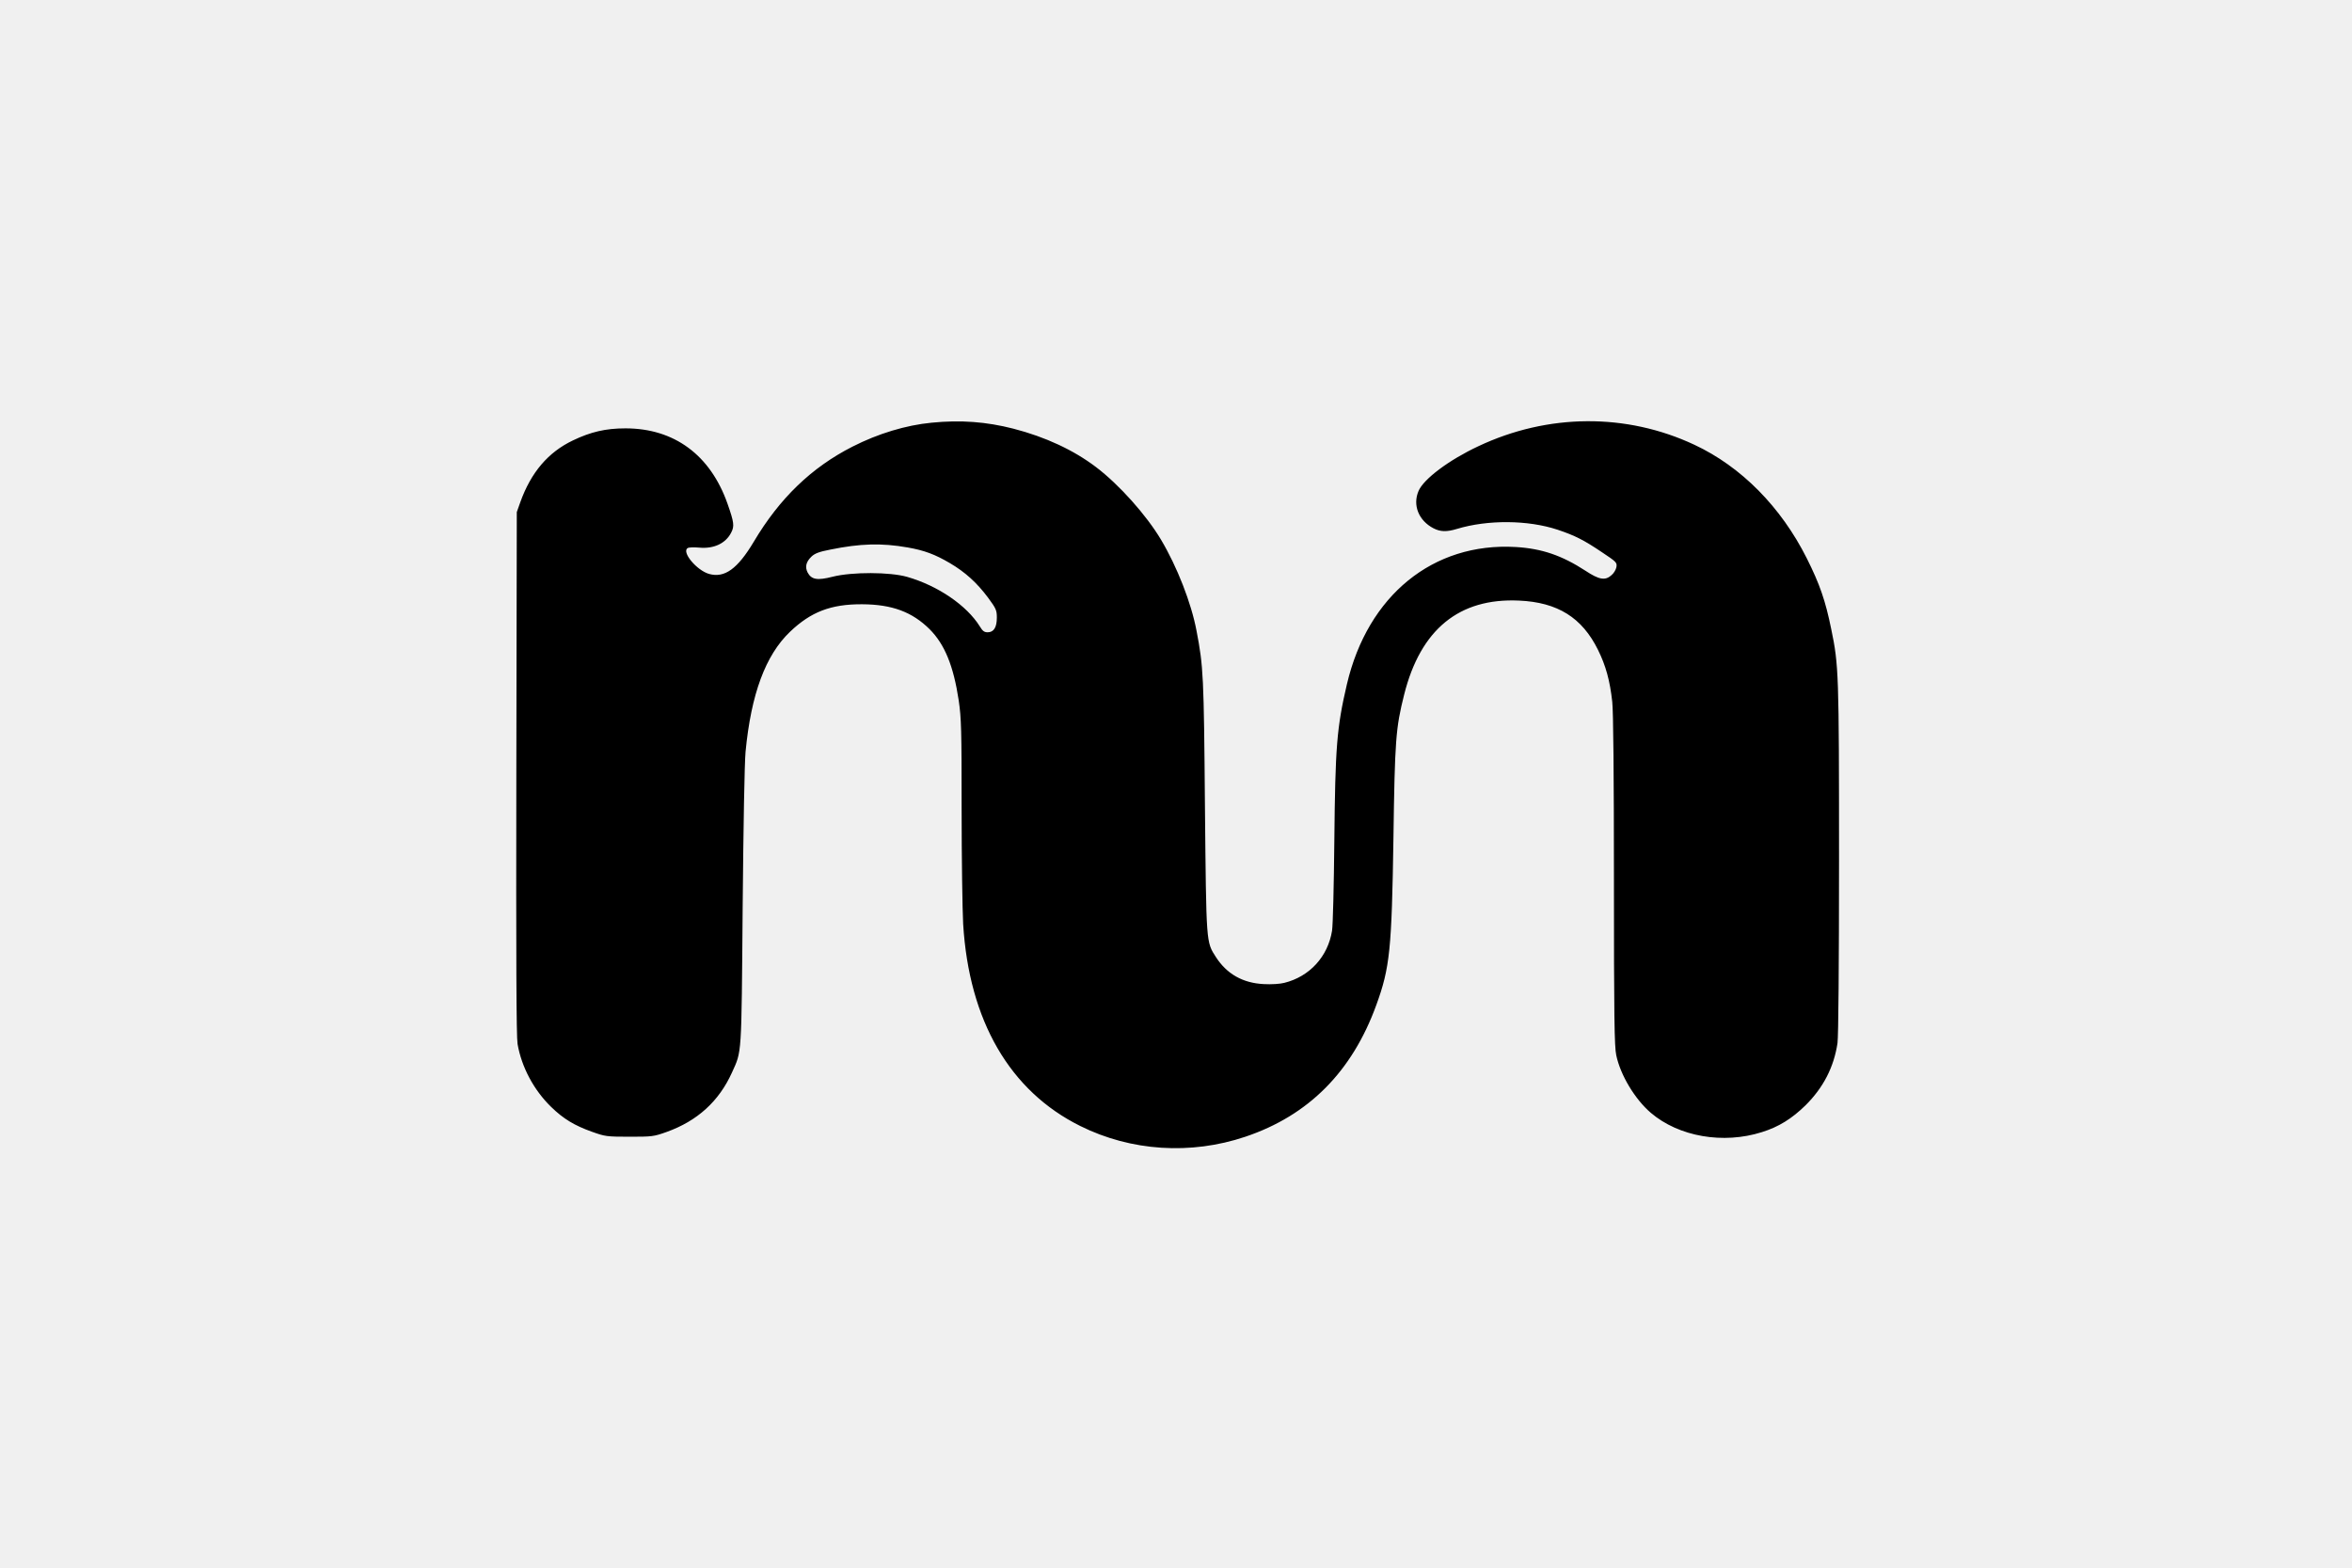
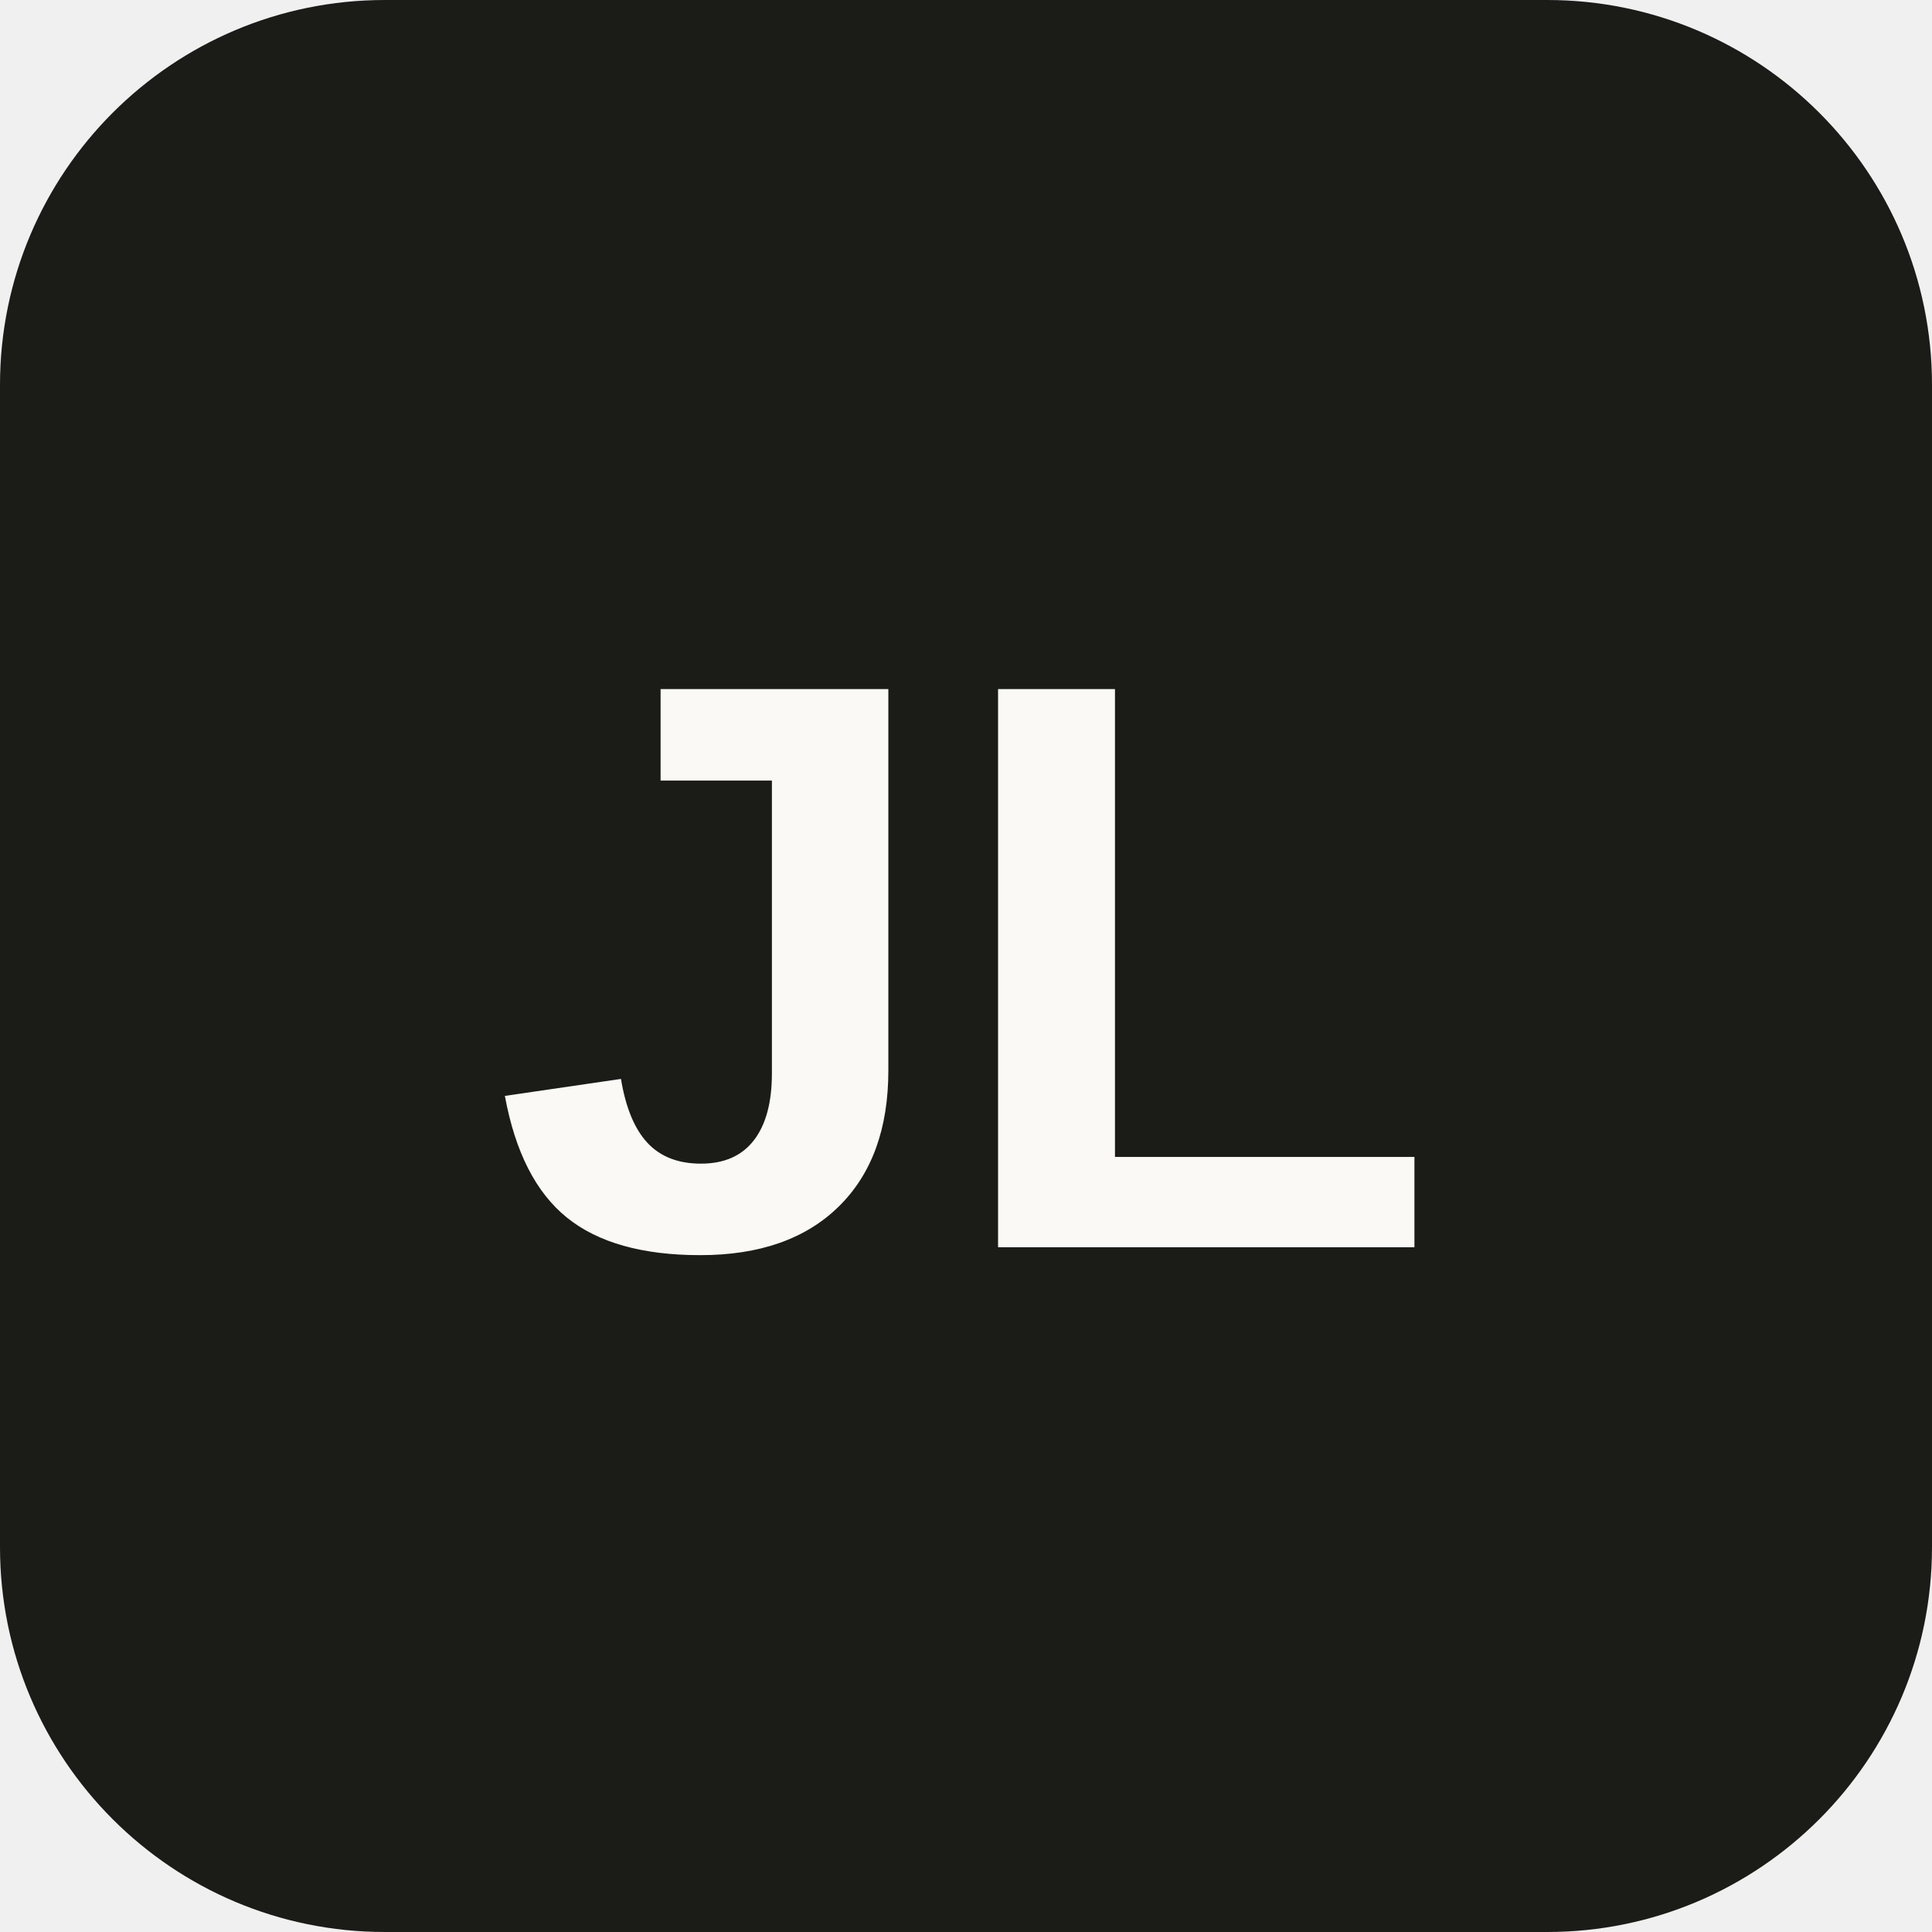
- <svg xmlns="http://www.w3.org/2000/svg" version="1.0" width="1536pt" height="1024pt" viewBox="0 0 1536 1024" preserveAspectRatio="xMidYMid meet">
-   <style>
-   .logo-fill { fill: #000000; }
-   @media (prefers-color-scheme: dark) {
-     .logo-fill { fill: #ffffff; }
-   }
- </style>
-   <g class="logo-fill" transform="translate(0,1024) scale(0.1,-0.1)" stroke="none">
-     <path d="M6084 7479 c-167 -16 -349 -71 -516 -156 -268 -136 -477 -338 -645 -621 -106 -178 -191 -239 -292 -211 -81 23 -182 144 -140 169 7 5 41 6 75 3 95 -9 173 27 209 98 22 42 19 67 -24 189 -112 318 -348 492 -666 492 -130 0 -227 -23 -344 -79 -161 -77 -273 -208 -343 -403 l-23 -65 -3 -1705 c-2 -1209 0 -1724 8 -1769 26 -151 106 -301 219 -411 81 -79 153 -122 268 -163 84 -30 95 -32 243 -32 149 0 159 1 243 31 201 72 342 200 427 388 65 144 62 94 70 1076 5 549 12 943 19 1020 36 376 130 630 290 783 137 131 268 181 471 180 196 -1 327 -50 441 -163 98 -98 156 -239 190 -465 17 -117 19 -189 19 -710 0 -319 5 -656 10 -750 38 -632 305 -1092 765 -1320 331 -165 722 -190 1078 -70 413 139 697 425 855 860 89 244 101 365 112 1090 9 641 15 719 70 938 107 426 359 632 750 614 252 -11 412 -111 516 -322 51 -103 78 -202 93 -339 7 -61 11 -476 11 -1168 0 -891 3 -1084 15 -1140 27 -130 122 -288 226 -377 183 -156 473 -206 725 -126 110 34 196 88 285 175 117 116 186 251 209 407 6 41 10 514 10 1203 0 1211 -2 1266 -51 1501 -38 187 -75 293 -159 461 -169 337 -429 600 -735 743 -444 208 -956 205 -1411 -10 -192 -90 -357 -214 -390 -292 -40 -93 1 -194 98 -244 45 -23 86 -24 152 -4 201 61 465 59 658 -5 113 -38 171 -67 291 -148 95 -63 98 -67 93 -97 -3 -16 -17 -40 -32 -52 -41 -37 -81 -30 -170 29 -154 100 -285 145 -456 155 -539 31 -966 -316 -1102 -897 -66 -283 -76 -407 -82 -1025 -3 -286 -9 -549 -15 -585 -27 -168 -146 -299 -312 -340 -27 -7 -84 -11 -135 -8 -136 7 -240 66 -311 176 -65 101 -63 83 -72 987 -7 850 -10 911 -55 1145 -34 181 -127 419 -232 595 -96 161 -273 359 -423 473 -147 112 -332 198 -541 252 -176 45 -343 58 -534 39z m-156 -815 c108 -19 178 -45 275 -102 102 -60 177 -129 249 -225 53 -72 58 -83 58 -131 0 -64 -20 -96 -60 -96 -22 0 -33 8 -51 38 -85 137 -273 266 -475 324 -113 32 -358 33 -486 1 -101 -26 -139 -19 -164 28 -18 36 -10 69 25 103 22 21 50 32 123 46 195 40 336 44 506 14z" />
-   </g>
+ <svg xmlns="http://www.w3.org/2000/svg" viewBox="0 0 512 512" width="512" height="512" role="img" aria-label="职光简历">
+   <rect width="512" height="512" rx="102" ry="102" fill="#1B1B18" />
+   <text x="256" y="256" fill="#FAF9F5" font-family="Arial, Helvetica, system-ui, sans-serif" font-size="215" font-weight="700" text-anchor="middle" dominant-baseline="central">JL</text>
</svg>
